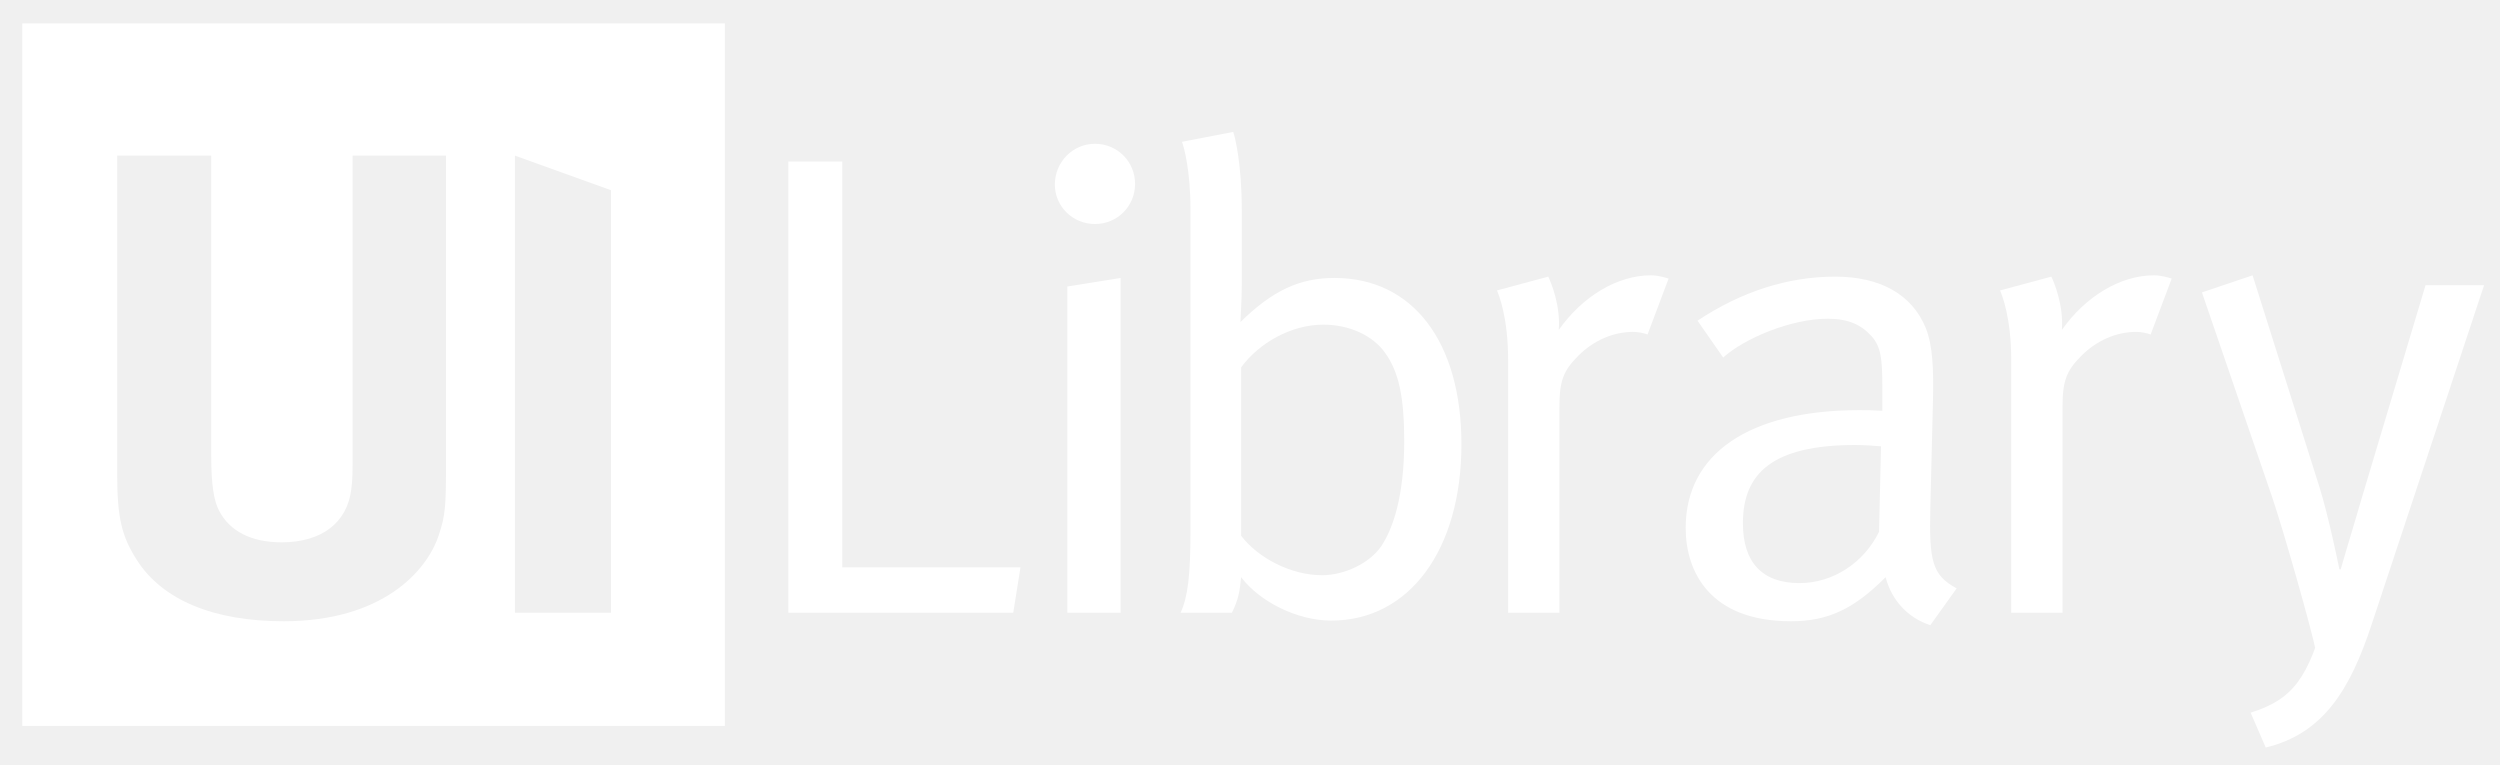
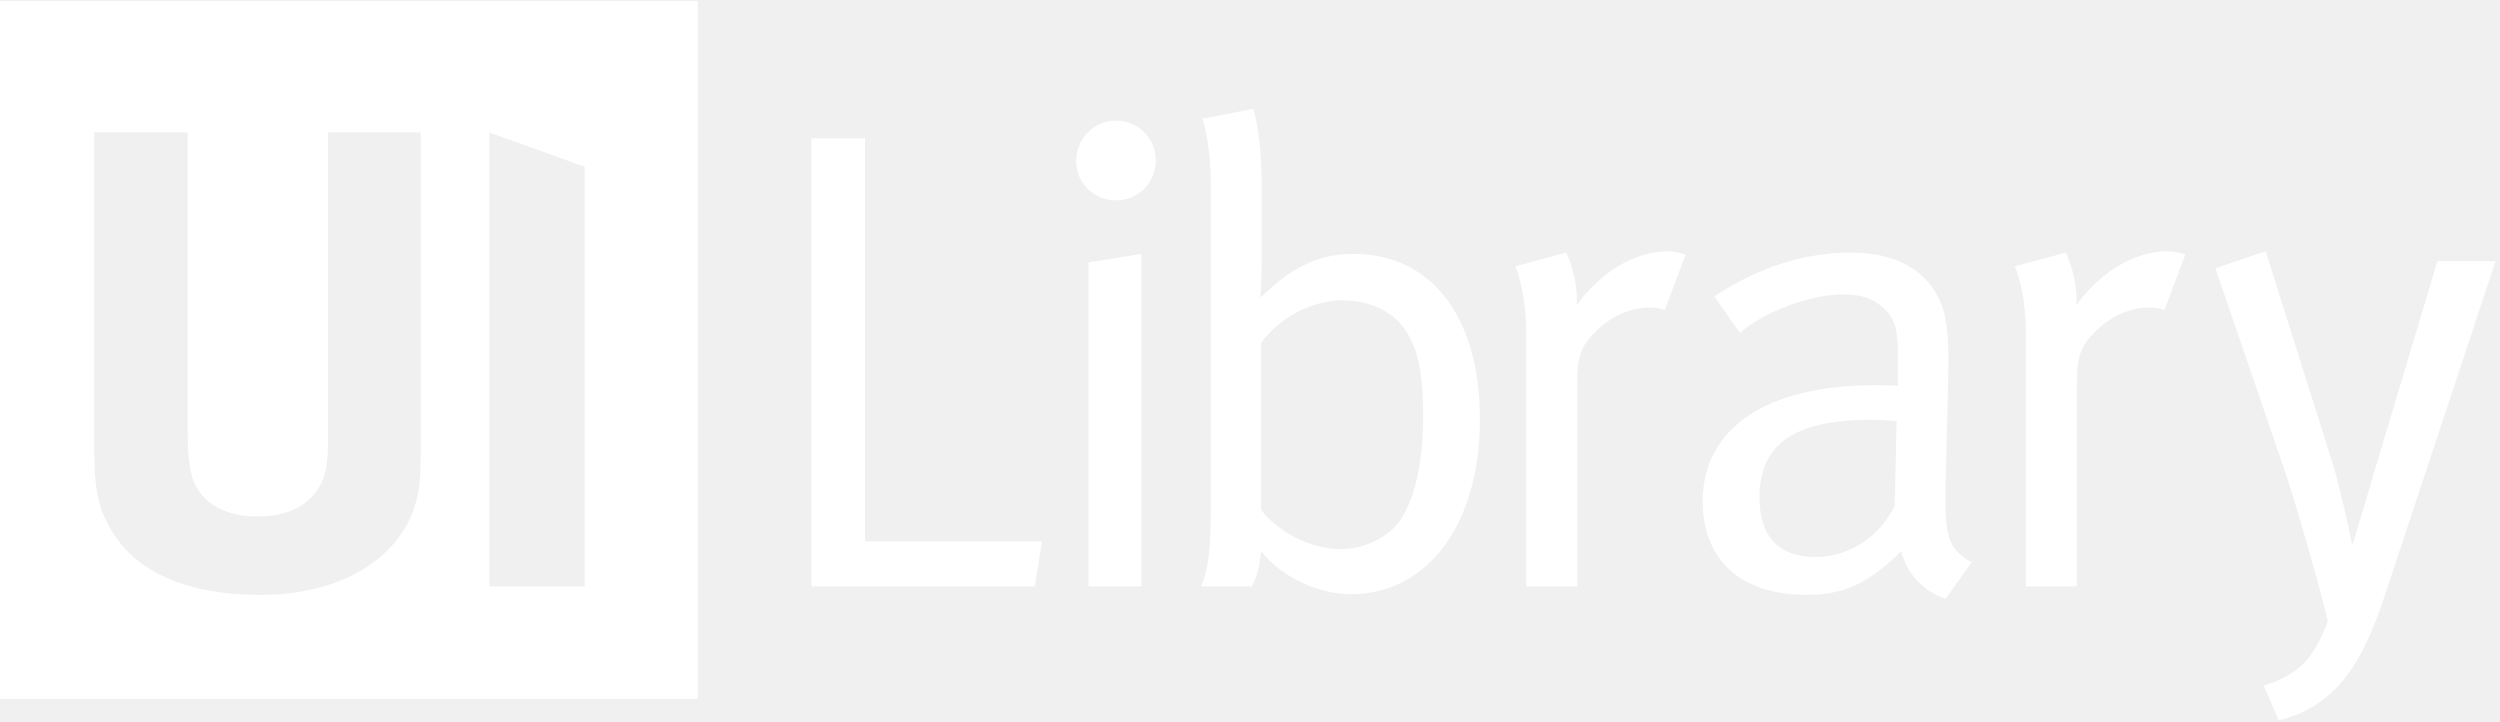
- <svg xmlns="http://www.w3.org/2000/svg" version="1.1" id="Layer_1" x="0px" y="0px" viewBox="0 0 785 240" style="enable-background:new 0 0 785 240;" xml:space="preserve">
-   <path style="fill:#FFFFFF;" d="M7,7.342v220.609h220.609V7.342H7z M140.047,145.512c0,13.63-0.206,16.314-2.271,22.509  c-3.717,11.358-17.759,27.053-48.736,27.053c-21.89,0-37.997-6.608-46.051-19.205c-4.75-7.434-6.195-13.216-6.195-27.052v-99.95  h29.53v94.374c0,8.88,0.826,14.043,2.478,17.14c3.304,6.402,10.119,9.913,19.619,9.913c12.597,0,20.651-6.196,21.89-16.727  c0.413-3.097,0.413-5.163,0.413-12.803V48.867h29.324V145.512z M191.848,192.39h-30.15V48.867l30.15,10.857V192.39z" />
-   <path style="fill:#FFFFFF;" d="M318.161,192.39h-70.626V50.725h16.934v127.415h55.964L318.161,192.39z" />
-   <path style="fill:#FFFFFF;" d="M343.817,70.343c-7.021,0-12.597-5.575-12.597-12.39c0-7.021,5.576-12.804,12.597-12.804  c7.021,0,12.597,5.576,12.597,12.597S350.838,70.343,343.817,70.343z M335.143,192.39V89.962l16.727-2.685V192.39H335.143z" />
-   <path style="fill:#FFFFFF;" d="M418.002,194.868c-10.738,0-22.51-5.988-28.291-13.63c-0.413,4.337-0.826,7.021-2.891,11.152h-16.108  c2.271-4.956,3.097-11.771,3.097-25.607V65.594c0-11.977-2.065-19.618-2.685-21.064l16.107-3.098  c0.62,1.652,2.685,10.325,2.685,24.368v23.955c0,4.543-0.412,10.119-0.412,11.358c10.119-9.912,18.586-13.836,29.53-13.836  c24.575,0,39.856,20.031,39.856,52.246C458.89,172.565,442.577,194.868,418.002,194.868z M434.935,110.819  c-3.923-5.576-11.357-8.88-19.411-8.88c-10.119,0-20.238,5.782-25.813,13.423v52.866c5.369,7.021,15.695,12.391,25.4,12.391  c7.021,0,14.868-3.717,18.586-9.086c3.718-5.576,7.228-15.695,7.228-33.041C440.924,124.861,439.272,116.808,434.935,110.819z" />
-   <path style="fill:#FFFFFF;" d="M517.329,105.037c-1.033-0.413-2.891-0.826-4.543-0.826c-6.196,0-12.391,2.685-17.141,7.434  c-4.749,4.75-5.989,7.847-5.989,16.314v64.43H473.55v-79.299c0-13.423-2.891-20.444-3.511-21.89l16.108-4.337  c0.826,1.652,3.923,9.086,3.304,16.727c7.434-10.532,18.379-17.14,28.911-17.14c2.478,0,4.956,0.826,5.576,1.032L517.329,105.037z" />
-   <path style="fill:#FFFFFF;" d="M606.126,196.313c-7.021-2.271-12.184-7.847-14.042-15.075c-9.913,9.913-17.967,13.836-29.737,13.836  c-25.401,0-33.042-15.488-33.042-29.324c0-23.335,20.032-36.965,54.519-36.965c2.271,0,3.923,0,7.228,0.207v-7.228  c0-9.086-0.413-12.803-3.304-16.107c-3.304-3.718-7.434-5.576-13.836-5.576c-11.564,0-26.226,6.195-32.834,12.184l-8.054-11.565  c13.63-9.086,28.291-13.836,43.16-13.836c14.248,0,24.161,5.576,28.498,16.108c2.271,5.575,2.478,13.423,2.271,22.715l-0.826,33.868  c-0.413,16.727,0.62,21.064,8.26,25.194L606.126,196.313z M582.584,139.73c-26.02,0-35.312,8.88-35.312,24.574  c0,12.184,5.988,18.792,17.759,18.792c10.532,0,20.237-6.402,24.987-16.108l0.62-26.846  C588.573,139.937,584.855,139.73,582.584,139.73z" />
-   <path style="fill:#FFFFFF;" d="M675.304,105.037c-1.033-0.413-2.891-0.826-4.543-0.826c-6.196,0-12.391,2.685-17.141,7.434  c-4.749,4.75-5.989,7.847-5.989,16.314v64.43h-16.107v-79.299c0-13.423-2.891-20.444-3.511-21.89l16.108-4.337  c0.825,1.652,3.923,9.086,3.304,16.727c7.434-10.532,18.379-17.14,28.911-17.14c2.478,0,4.956,0.826,5.576,1.032L675.304,105.037z" />
-   <path style="fill:#FFFFFF;" d="M744.688,196.107c-6.815,20.651-15.282,34.28-33.248,38.617l-4.75-10.945  c13.217-4.13,18.173-10.738,23.748-31.596l-3.186,12.599c-1.24-6.608-10.237-38.205-13.748-48.531l-22.096-64.43l15.901-5.369  l21.064,66.702c2.685,8.673,5.576,22.509,6.196,25.607h0.412c2.066-7.228,4.337-14.456,6.402-21.683l20.237-67.528H780  L744.688,196.107z" />
+ <svg xmlns="http://www.w3.org/2000/svg" width="104px" height="30px" viewBox="0 0 104 30" version="1.1">
+   <defs />
+   <g id="logo-uilibrary" stroke="none" stroke-width="1" fill="none" fill-rule="evenodd">
+     <g fill="#FFFFFF" fill-rule="nonzero" id="Shape">
+       <path d="M0,0.045 L0,29.073 L29.027,29.073 L29.027,0.045 L0,0.045 Z M17.506,18.225 C17.506,20.019 17.479,20.372 17.207,21.187 C16.718,22.681 14.871,24.747 10.795,24.747 C7.914,24.747 5.795,23.877 4.735,22.22 C4.11,21.241 3.92,20.481 3.92,18.66 L3.92,5.509 L7.806,5.509 L7.806,17.926 C7.806,19.095 7.914,19.774 8.132,20.182 C8.567,21.024 9.463,21.486 10.713,21.486 C12.371,21.486 13.431,20.671 13.594,19.285 C13.648,18.878 13.648,18.606 13.648,17.601 L13.648,5.509 L17.506,5.509 L17.506,18.225 L17.506,18.225 Z M24.322,24.393 L20.355,24.393 L20.355,5.509 L24.322,6.937 L24.322,24.393 Z" />
+       <polygon points="43.047 24.393 33.755 24.393 33.755 5.753 35.983 5.753 35.983 22.518 43.346 22.518" />
+       <path d="M46.423,8.335 C45.499,8.335 44.766,7.601 44.766,6.704 C44.766,5.781 45.499,5.02 46.423,5.02 C47.347,5.02 48.081,5.753 48.081,6.677 C48.081,7.601 47.347,8.335 46.423,8.335 Z M45.282,24.393 L45.282,10.916 L47.483,10.563 L47.483,24.393 L45.282,24.393 Z" />
+       <path d="M56.184,24.719 C54.772,24.719 53.223,23.932 52.462,22.926 C52.408,23.497 52.353,23.85 52.082,24.393 L49.962,24.393 C50.261,23.741 50.37,22.845 50.37,21.024 L50.37,7.71 C50.37,6.134 50.098,5.128 50.016,4.938 L52.136,4.531 C52.217,4.748 52.489,5.889 52.489,7.737 L52.489,10.889 C52.489,11.487 52.435,12.22 52.435,12.383 C53.766,11.079 54.88,10.563 56.32,10.563 C59.554,10.563 61.564,13.198 61.564,17.437 C61.564,21.785 59.418,24.719 56.184,24.719 Z M58.413,13.66 C57.896,12.927 56.918,12.492 55.858,12.492 C54.527,12.492 53.196,13.253 52.462,14.258 L52.462,21.214 C53.168,22.138 54.527,22.845 55.804,22.845 C56.728,22.845 57.76,22.356 58.25,21.649 C58.739,20.915 59.201,19.584 59.201,17.302 C59.201,15.508 58.983,14.448 58.413,13.66 Z" />
+       <path d="M69.254,12.9 C69.118,12.845 68.873,12.791 68.656,12.791 C67.841,12.791 67.026,13.144 66.401,13.769 C65.776,14.394 65.613,14.802 65.613,15.916 L65.613,24.393 L63.493,24.393 L63.493,13.959 C63.493,12.193 63.113,11.269 63.031,11.079 L65.151,10.508 C65.26,10.726 65.667,11.704 65.586,12.709 C66.564,11.323 68.004,10.454 69.39,10.454 C69.716,10.454 70.042,10.563 70.123,10.59 L69.254,12.9 Z" />
+       <path d="M80.938,24.91 C80.014,24.611 79.334,23.877 79.09,22.926 C77.786,24.23 76.726,24.747 75.177,24.747 C71.835,24.747 70.83,22.709 70.83,20.888 C70.83,17.818 73.465,16.024 78.003,16.024 C78.302,16.024 78.519,16.024 78.954,16.052 L78.954,15.101 C78.954,13.905 78.9,13.416 78.519,12.981 C78.085,12.492 77.541,12.248 76.699,12.248 C75.177,12.248 73.248,13.063 72.379,13.851 L71.319,12.329 C73.112,11.133 75.041,10.508 76.998,10.508 C78.873,10.508 80.177,11.242 80.748,12.628 C81.046,13.361 81.074,14.394 81.046,15.617 L80.938,20.073 C80.883,22.274 81.019,22.845 82.025,23.388 L80.938,24.91 Z M77.84,17.464 C74.416,17.464 73.194,18.633 73.194,20.698 C73.194,22.301 73.982,23.171 75.53,23.171 C76.916,23.171 78.193,22.328 78.818,21.051 L78.9,17.519 C78.628,17.492 78.139,17.464 77.84,17.464 Z" />
+       <path d="M90.04,12.9 C89.904,12.845 89.66,12.791 89.442,12.791 C88.627,12.791 87.812,13.144 87.187,13.769 C86.562,14.394 86.399,14.802 86.399,15.916 L86.399,24.393 L84.279,24.393 L84.279,13.959 C84.279,12.193 83.899,11.269 83.817,11.079 L85.937,10.508 C86.046,10.726 86.453,11.704 86.372,12.709 C87.35,11.323 88.79,10.454 90.176,10.454 C90.502,10.454 90.828,10.563 90.909,10.59 L90.04,12.9 Z" />
+       <path d="M99.169,24.883 C98.273,27.6 97.159,29.393 94.795,29.964 L94.17,28.524 C95.909,27.98 96.561,27.111 97.294,24.366 L96.875,26.024 C96.712,25.154 95.528,20.997 95.066,19.638 L92.159,11.161 L94.251,10.454 L97.023,19.231 C97.376,20.372 97.756,22.192 97.838,22.6 L97.892,22.6 C98.164,21.649 98.463,20.698 98.735,19.747 L101.397,10.862 L103.816,10.862 L99.169,24.883 Z" />
+     </g>
+   </g>
</svg>
